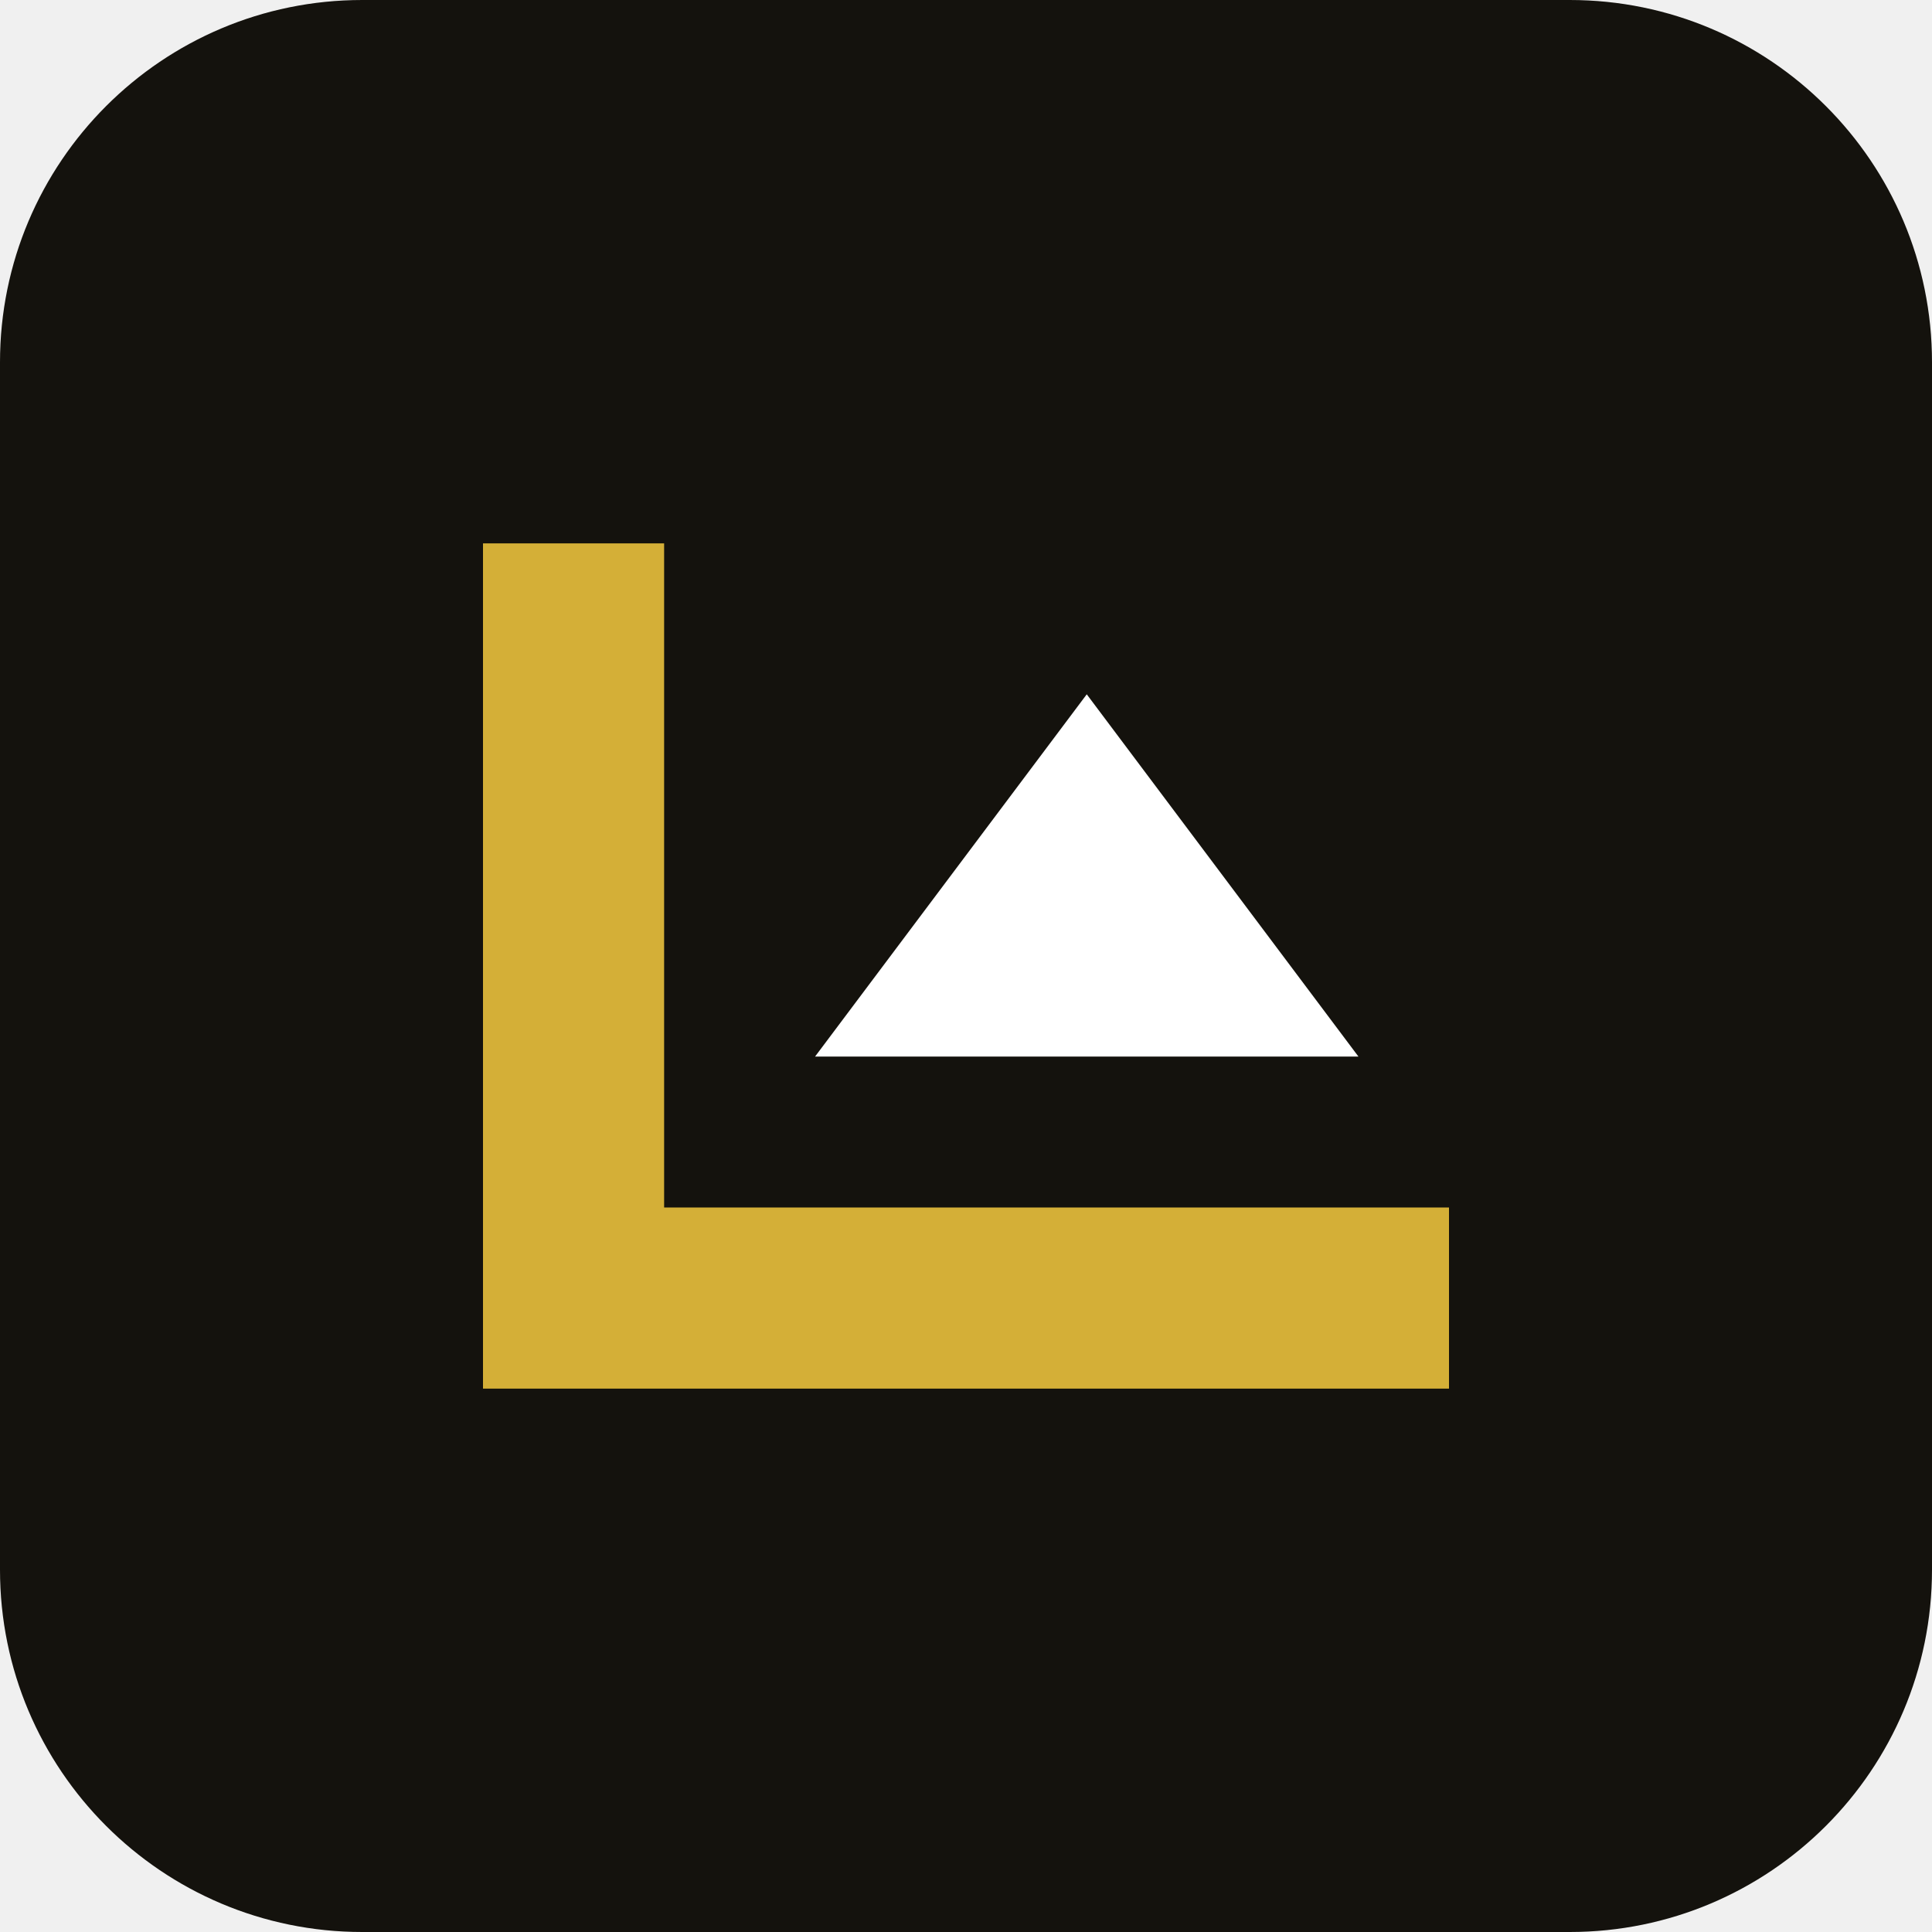
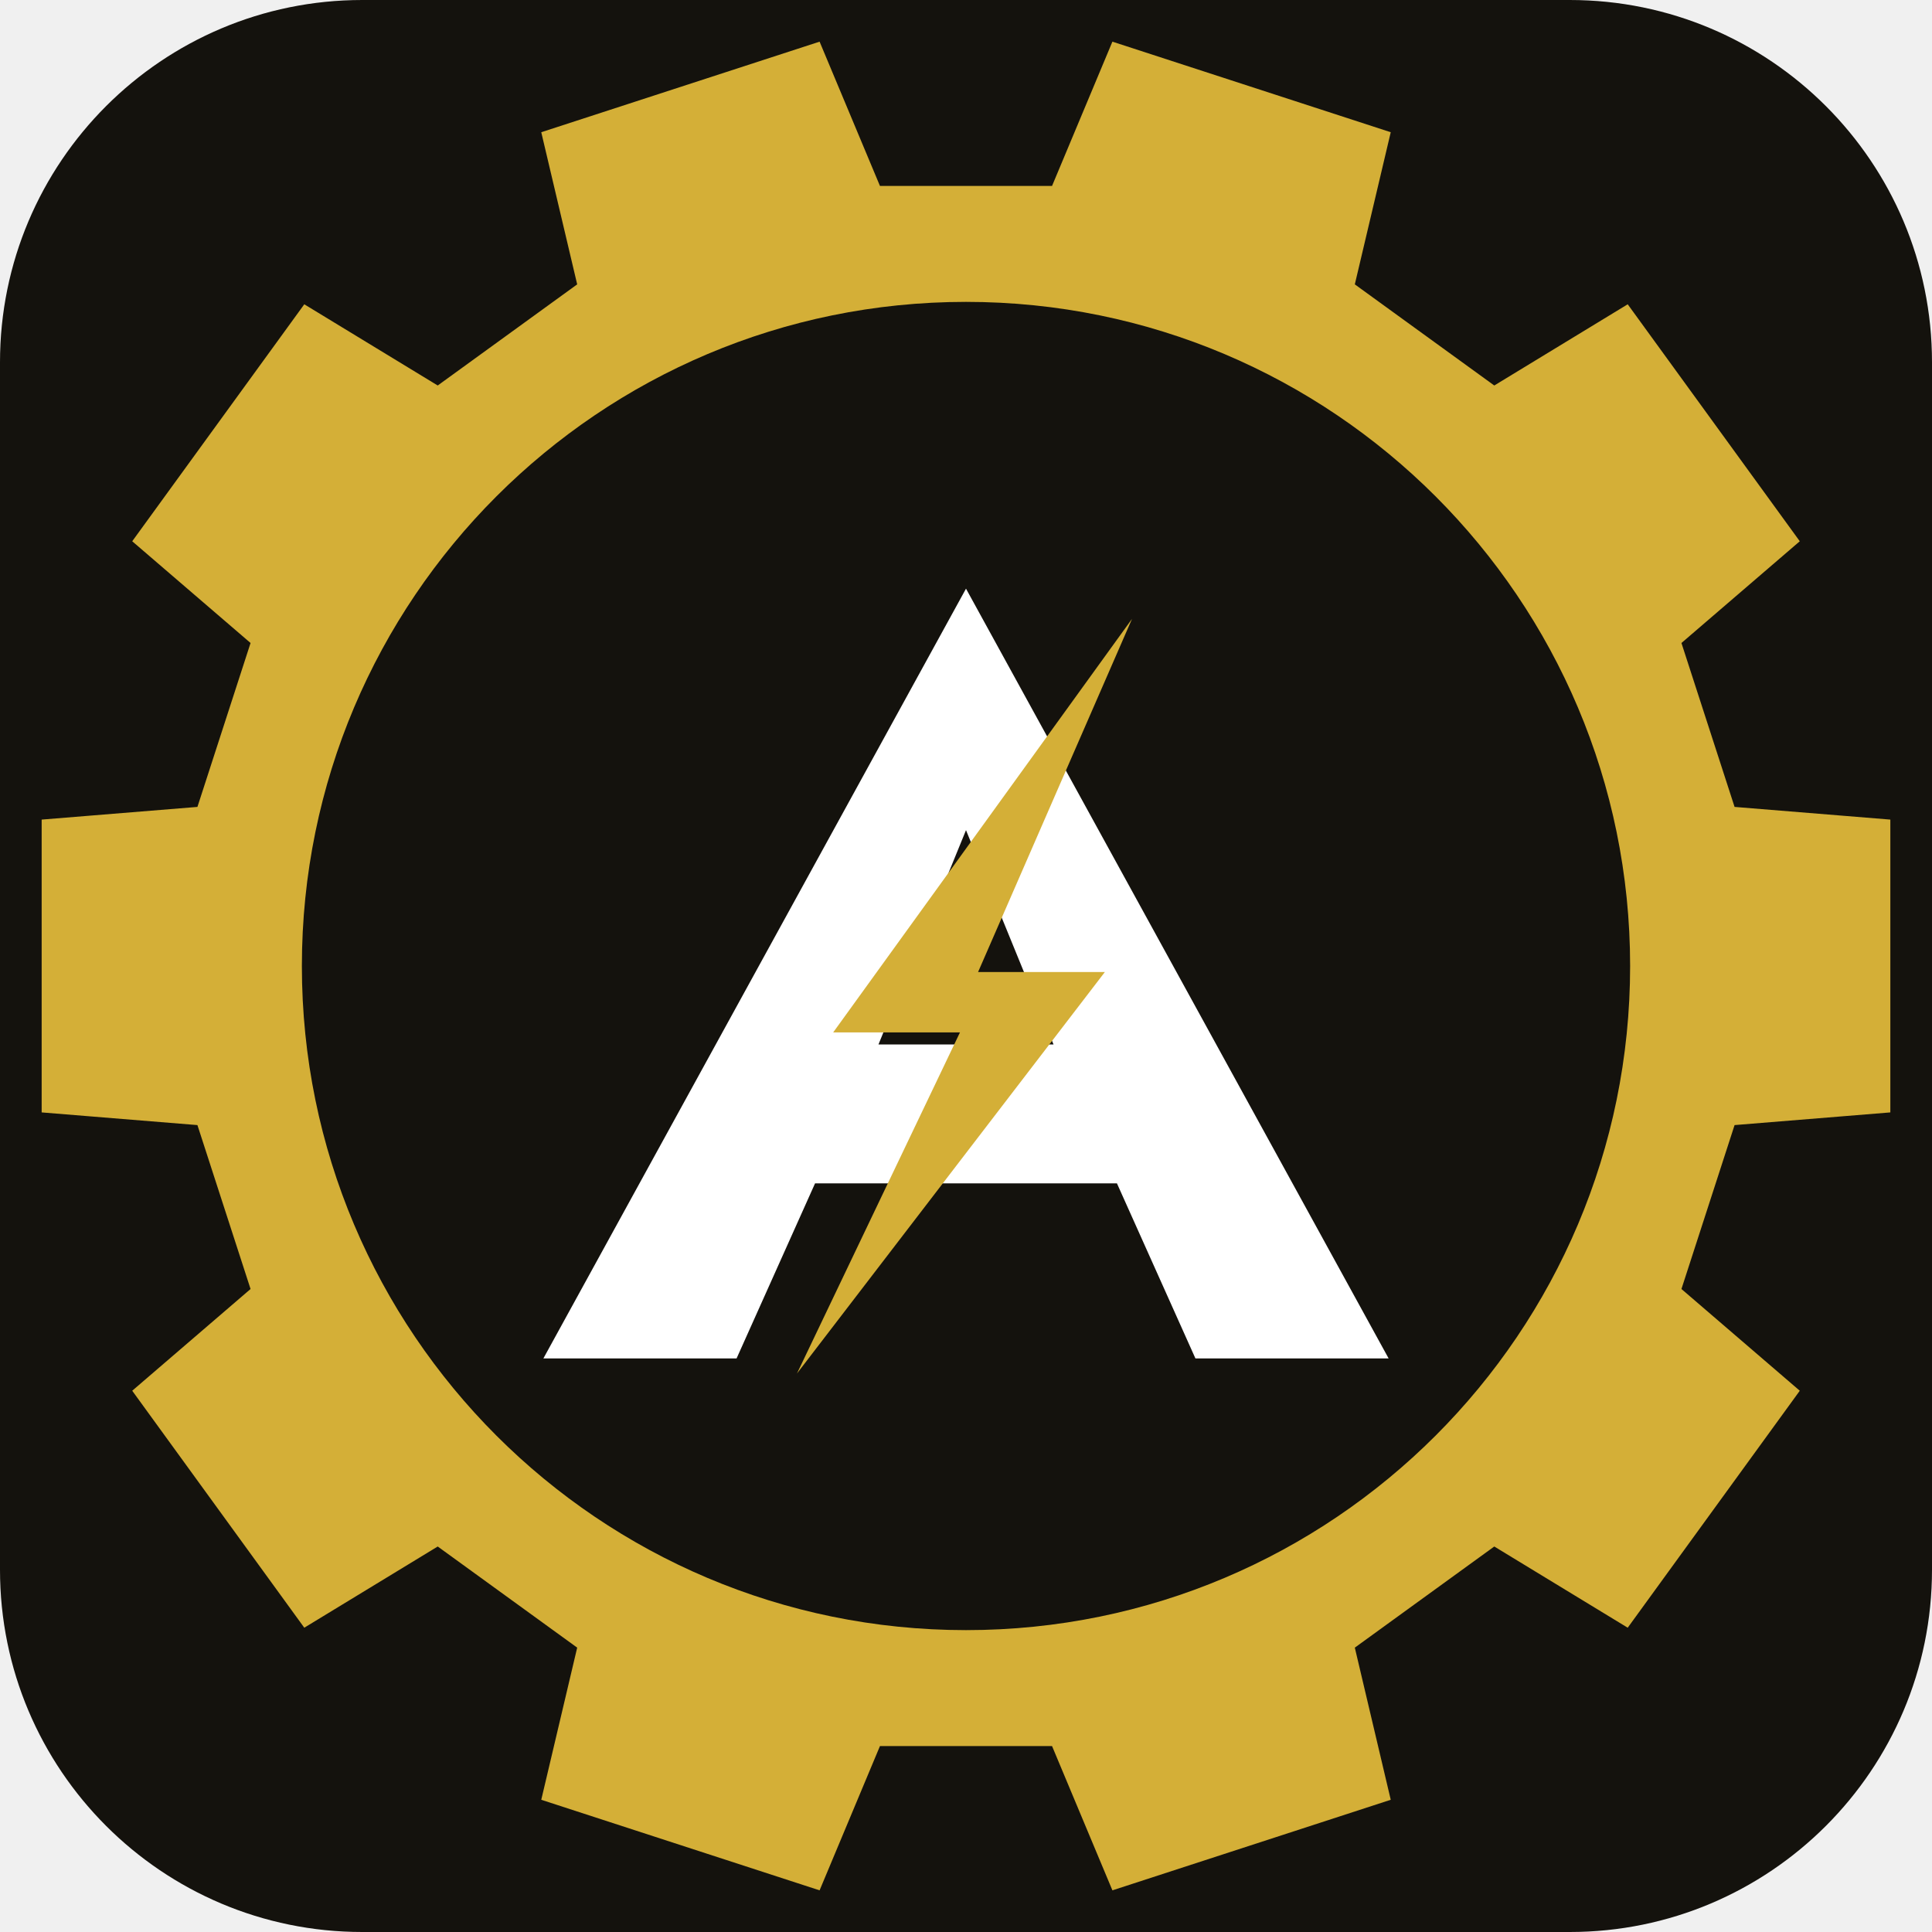
- <svg xmlns="http://www.w3.org/2000/svg" viewBox="0 0 64 64" role="img" aria-label="Engineernia">
+ <svg xmlns="http://www.w3.org/2000/svg" viewBox="0 0 64 64" role="img" aria-label="Enginora">
  <rect width="64" height="64" rx="12" fill="#14120d" />
-   <path d="M16 46V18h6v22h26v6H16z" fill="#d4af37" />
-   <path d="M27 35l9-12 9 12H27z" fill="#ffffff" />
+   <path d="M62.62 27.15 L62.62 36.85 L57.46 37.27 L55.70 42.70 L59.62 46.07 L53.92 53.92 L49.50 51.23 L44.88 54.58 L46.07 59.62 L36.85 62.62 L34.85 57.84 L29.15 57.84 L27.15 62.62 L17.93 59.62 L19.12 54.58 L14.50 51.23 L10.08 53.92 L4.38 46.07 L8.30 42.70 L6.54 37.27 L1.38 36.85 L1.38 27.15 L6.54 26.73 L8.30 21.30 L4.38 17.93 L10.08 10.08 L14.50 12.77 L19.12 9.42 L17.93 4.38 L27.15 1.38 L29.15 6.16 L34.85 6.16 L36.85 1.38 L46.07 4.38 L44.88 9.42 L49.50 12.77 L53.92 10.08 L59.62 17.93 L55.70 21.30 L57.46 26.73 Z M32 54.0 A22.0 22.0 0 1 0 32 10.0 A22.0 22.0 0 1 0 32 54.0 Z" fill="#d4af37" fill-rule="evenodd" />
+   <path d="M32 19.5 L46 45 L39.6 45 L37.0 39.2 L27.0 39.2 L24.4 45 L18 45 Z M32 27.5 L29.1 34.6 L34.9 34.6 Z" fill="#ffffff" fill-rule="evenodd" />
+   <path d="M37.5 20.5 L27.6 34.2 L31.8 34.2 L26.4 45.5 L36.6 32.2 L32.4 32.2 Z" fill="#d4af37" />
</svg>
